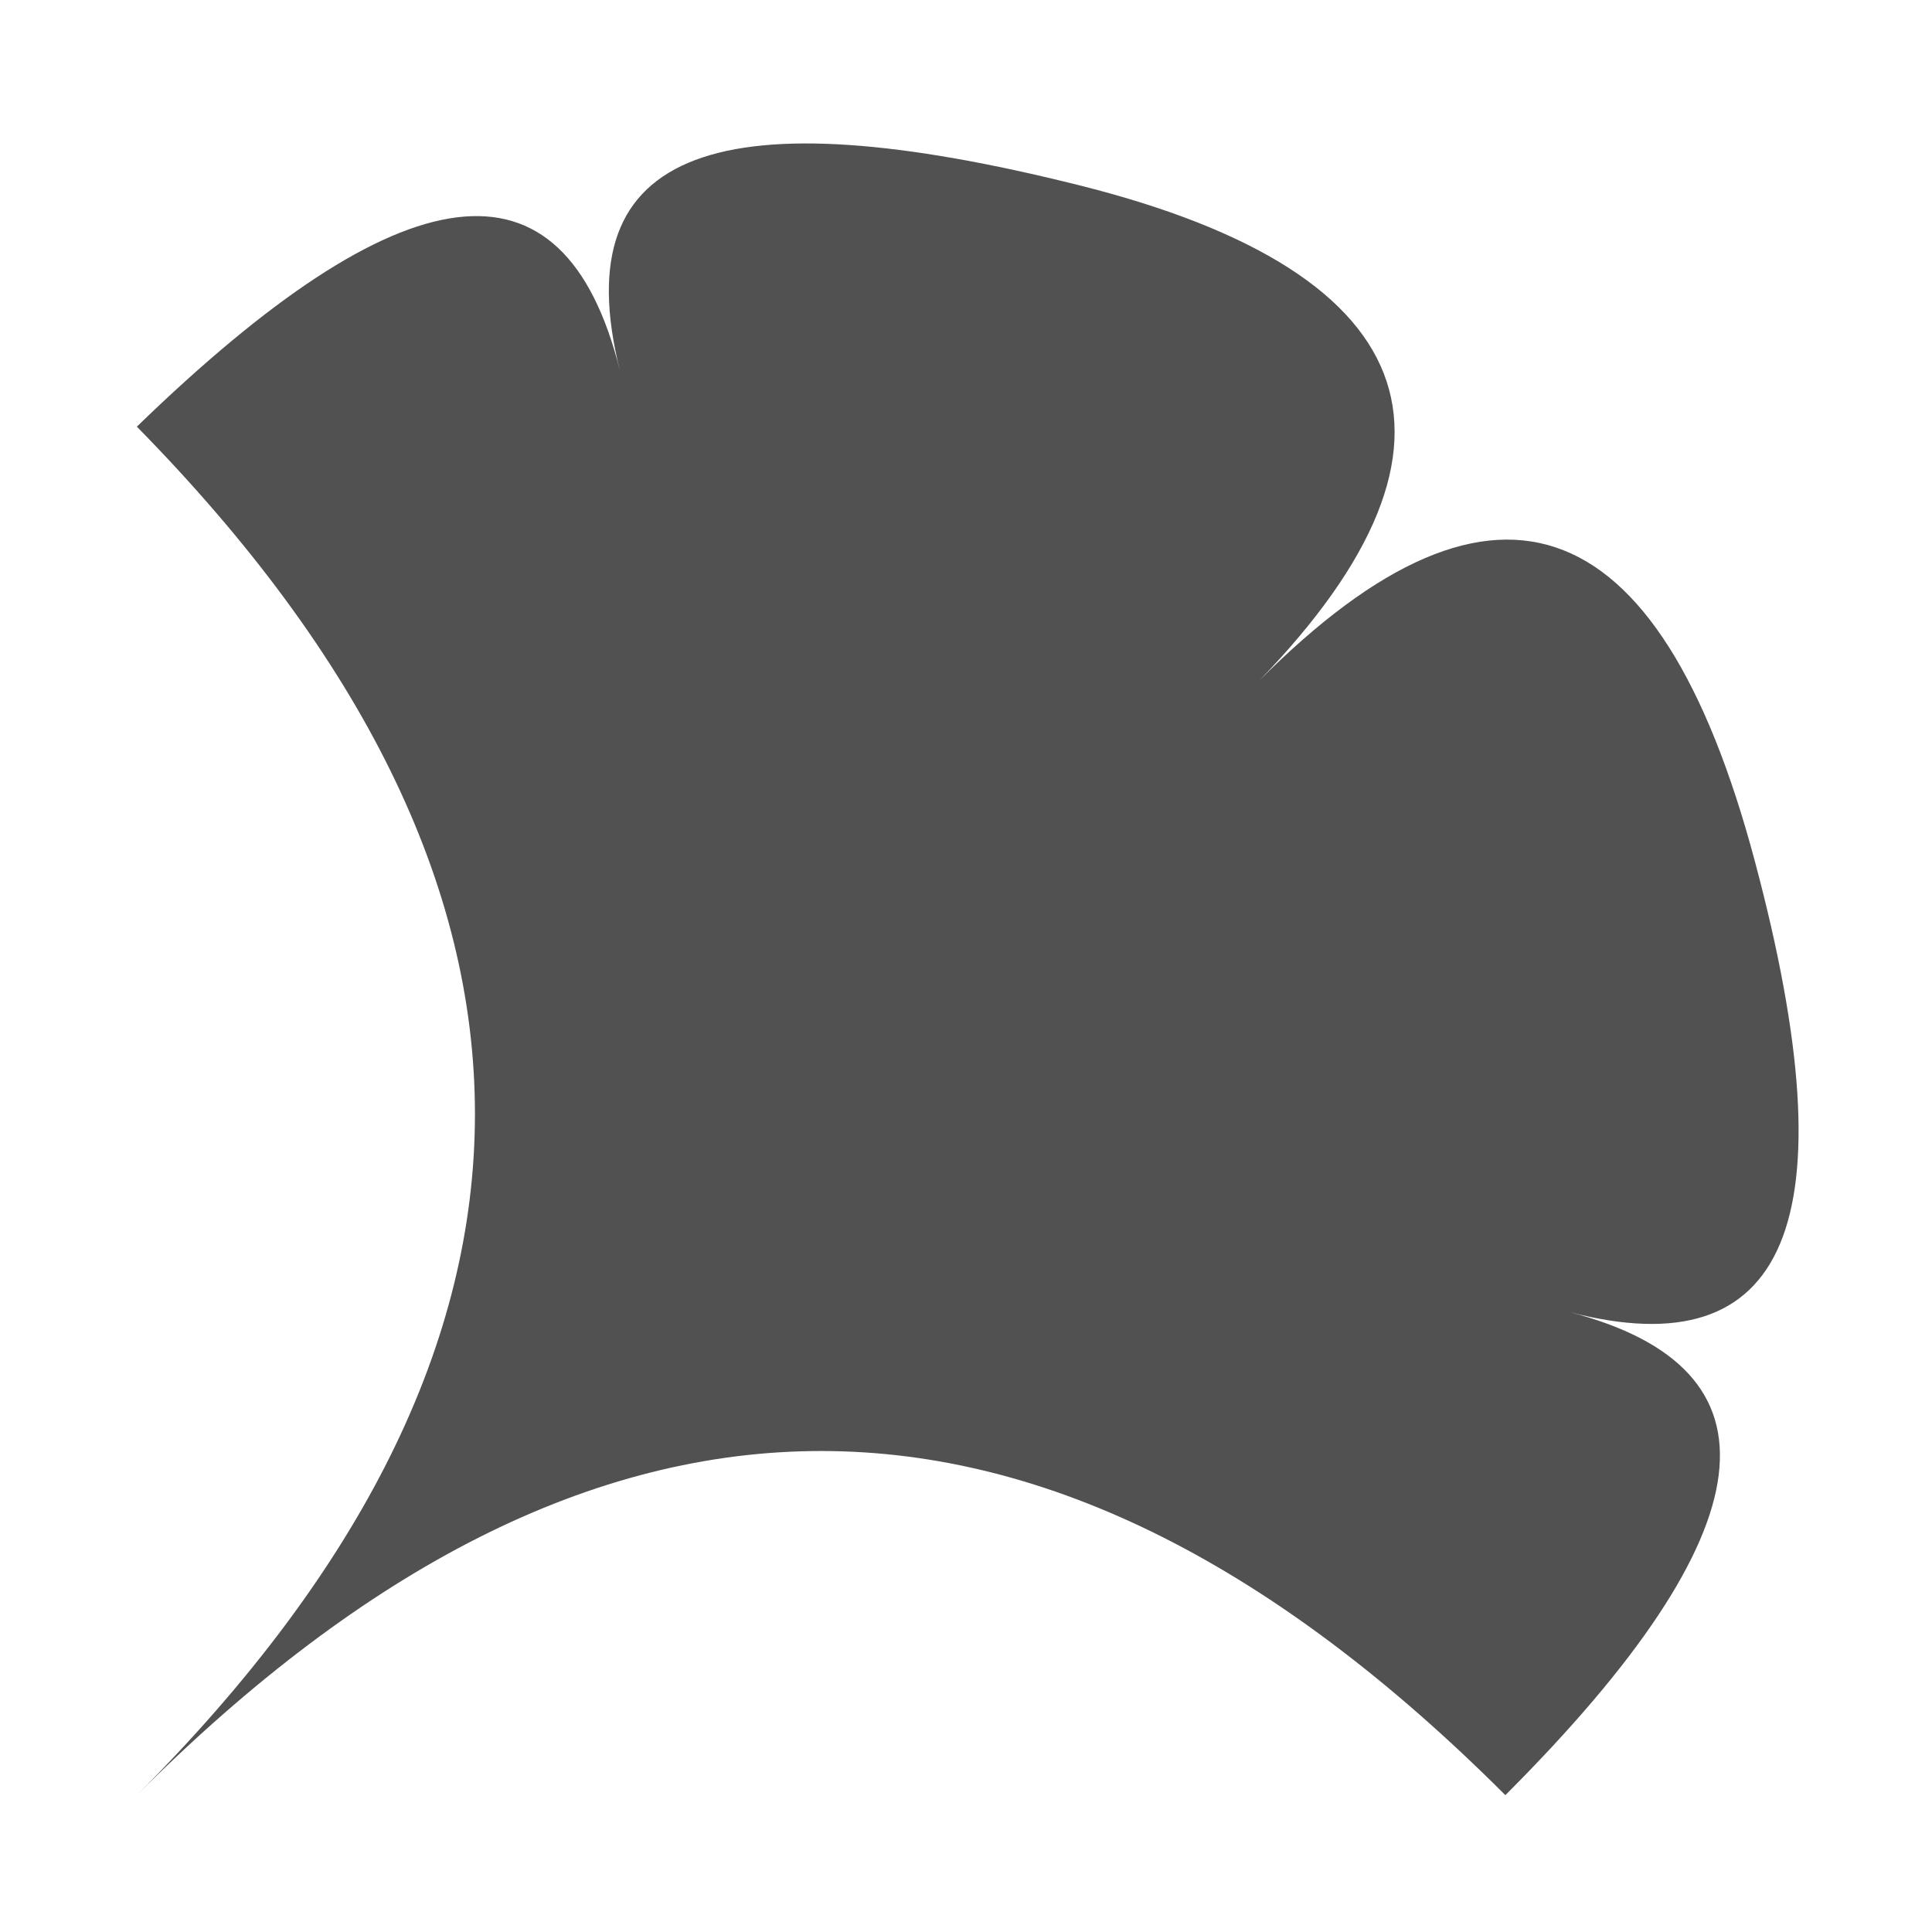
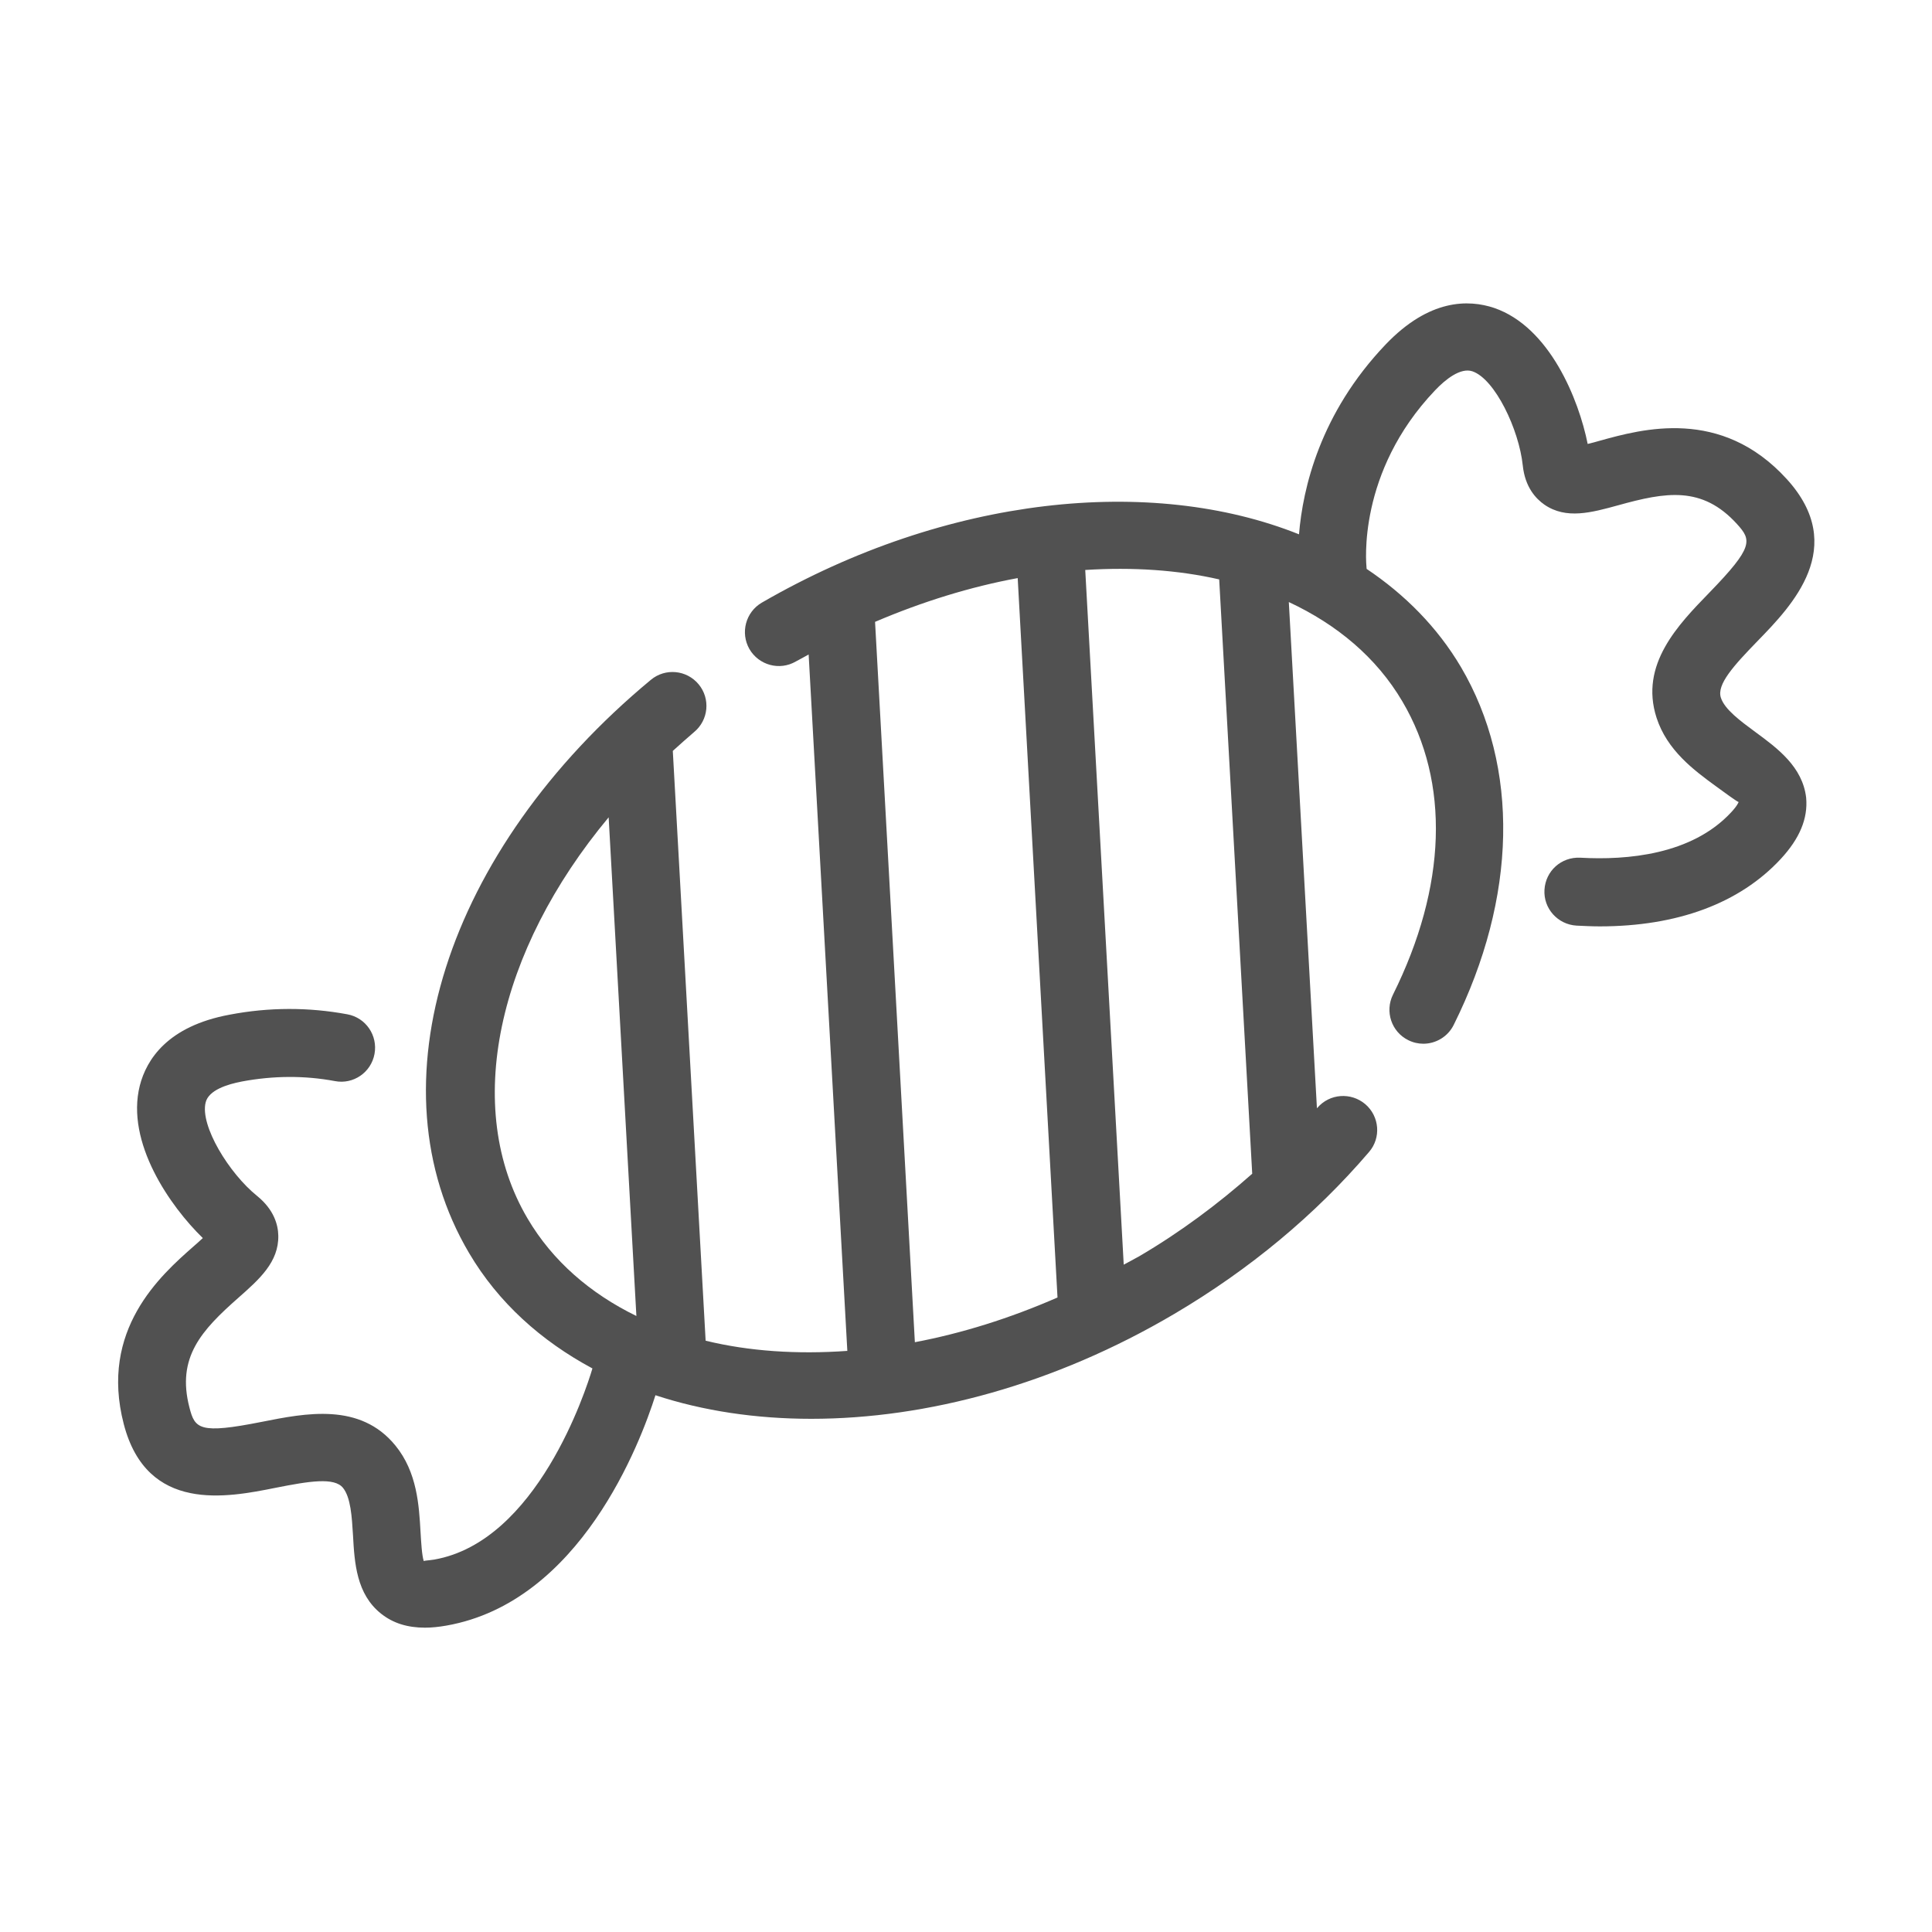
- <svg xmlns="http://www.w3.org/2000/svg" version="1.1" x="0px" y="0px" width="24px" height="24px" viewBox="0 0 24 24">
-   <style type="text/css">
- 	.st0{fill:#515151;}
+ <svg xmlns="http://www.w3.org/2000/svg" t="1649393699767" class="icon" viewBox="0 0 1024 1024" version="1.1" p-id="2076" width="200" height="200">
+   <defs>
+     <style type="text/css">@font-face { font-family: feedback-iconfont; src: url("//at.alicdn.com/t/font_1031158_u69w8yhxdu.woff2?t=1630033759944") format("woff2"), url("//at.alicdn.com/t/font_1031158_u69w8yhxdu.woff?t=1630033759944") format("woff"), url("//at.alicdn.com/t/font_1031158_u69w8yhxdu.ttf?t=1630033759944") format("truetype"); }
</style>
-   <path class="st0" d="M1.7,22.3c5.7-5.7,11.3-5.7,17,0c3.3-3.3,3.5-5.3,0.8-6c2.7,0.7,3.5-1.1,2.3-5.6s-3.3-5.2-6.3-2.1  c3-3,2.3-5.2-2.1-6.3S7,1.8,7.7,4.6C7,1.8,5,2.1,1.7,5.3C7.3,11,7.3,16.7,1.7,22.3" />
+   </defs>
+   <path d="M930.4 388c-8-5.9-16.3-12-18.3-18.2-2.3-7 6.7-16.9 19.5-30.1 18.1-18.6 48.3-49.7 15.4-85.8-34.8-38.2-76.7-26.5-99.1-20.3-2 0.6-4.3 1.2-6.4 1.7-4.7-23.5-20.1-62-49.6-72.1-13.5-4.5-34.3-4.9-57.5 19.4-34.8 36.5-43.9 76.3-45.9 100.6-78.2-31.3-186.6-20.5-284.7 36.2-8.6 5-11.5 16-6.6 24.6 5 8.6 16 11.6 24.6 6.6 2.3-1.3 4.6-2.4 6.8-3.7L449.1 716c-26.7 1.9-52.1 0.2-75.1-5.4L356.6 398c3.7-3.3 7.4-6.7 11.3-10 7.7-6.4 8.7-17.7 2.4-25.3-6.4-7.7-17.7-8.7-25.3-2.4-109 90.4-148.7 215.3-96.4 303.8 15.5 26.3 38.2 46.6 65.4 61.2-3.5 11.8-29.4 91.7-83.8 101.3-3.2 0.5-5.1 0.5-5.6 0.8-1-3-1.4-10.3-1.7-15.3-0.8-14.2-1.8-31.8-13.3-45.9-18.7-23-47.6-17.2-70.8-12.6-33.2 6.6-35.5 3.7-38.4-7.6-6.9-26.6 6.4-40.9 26-58.2 11-9.7 21.4-18.9 21.1-32.9-0.1-5.6-2.2-13.7-11.2-21-14.9-12-30.4-37.3-27.3-49.6 1.6-6.5 11.4-9.6 19.3-11.1 16.6-3.1 33.2-3.2 49.2-0.2 9.8 1.9 19.2-4.6 21-14.4s-4.6-19.2-14.4-21c-20.5-3.8-41.5-3.8-62.4 0.2-33 6.1-44.1 23.9-47.6 37.6-7.6 30.2 16.2 64.1 33.4 80.8-1.6 1.5-3.4 3.1-4.9 4.4-17.5 15.4-50 44.2-37 94.2 12.3 47.3 54.8 38.9 80.3 33.8 18.1-3.6 31.3-5.7 35.9 0 4.1 5.1 4.7 15.3 5.3 25.2 0.8 14.6 1.8 31.1 14.9 41.5 6.3 5 13.9 7.4 23.3 7.4 3.5 0 7.3-0.4 11.3-1.1 71-12.5 102.8-96.9 110.8-122.1 25.2 8.3 53.2 12.5 82.6 12.5 61.3 0 129-18.2 192.4-55.6 40-23.6 74.7-52.5 103.2-85.8 6.5-7.5 5.6-18.9-2-25.4-7.6-6.4-18.9-5.6-25.4 2l-0.2 0.2-14.9-268.3c25.5 11.9 46.5 29.4 60.2 52.7 25.3 42.9 23.5 98.1-5 155.4-4.4 8.9-0.8 19.7 8.1 24.1 2.6 1.3 5.3 1.9 8 1.9 6.6 0 13-3.7 16.1-10 33.6-67.5 35-136.7 3.8-189.7-12.5-21.1-29.7-38.4-50-52 0-0.2 0.1-0.4 0-0.5-0.2-2.1-5.1-50.6 36.3-94.1 5.5-5.8 13.5-12.2 19.8-10.1 12 4.1 24.7 30.9 26.7 49.9 1.2 11.5 6.9 17.6 11.5 20.8 11.5 7.9 24.9 4.2 39.1 0.3 25.2-7 44.4-10.4 62.9 9.9 7.8 8.6 9 12.1-14.6 36.4-16.5 17-37.1 38.1-28 66.3 5.6 17.3 19.8 27.8 31.3 36.2 4.5 3.3 11.2 8.2 12.2 8.5 0 0-0.6 1.9-4.1 5.6-20.8 22.3-54.9 25.3-79.8 23.9-10.1-0.5-18.4 7-19 17-0.6 9.9 7 18.4 17 19 4.2 0.2 8.3 0.4 12.3 0.4 41.1 0 74.1-12.2 95.9-35.7 10.1-10.9 14.5-21.5 13.5-32.5-1.9-16.4-15.2-26.2-26.9-34.8zM279.6 645.8c-34.6-58.7-16-141.8 43-212.6l14.7 264.3c-24.4-11.9-44.4-29.1-57.7-51.7z m205.3 65.6l-21.1-381.8c25.3-10.8 50.7-18.6 75.6-23.2l21.1 381.3c-25.4 11.1-50.8 19-75.6 23.7z m119-45.6c-2.8 1.6-5.6 3-8.3 4.5l-20.4-368.2c25.1-1.6 49.1 0 71 5l17.5 315c-18.2 16.1-38 30.9-59.8 43.7z" fill="#515151" p-id="2077" />
</svg>
